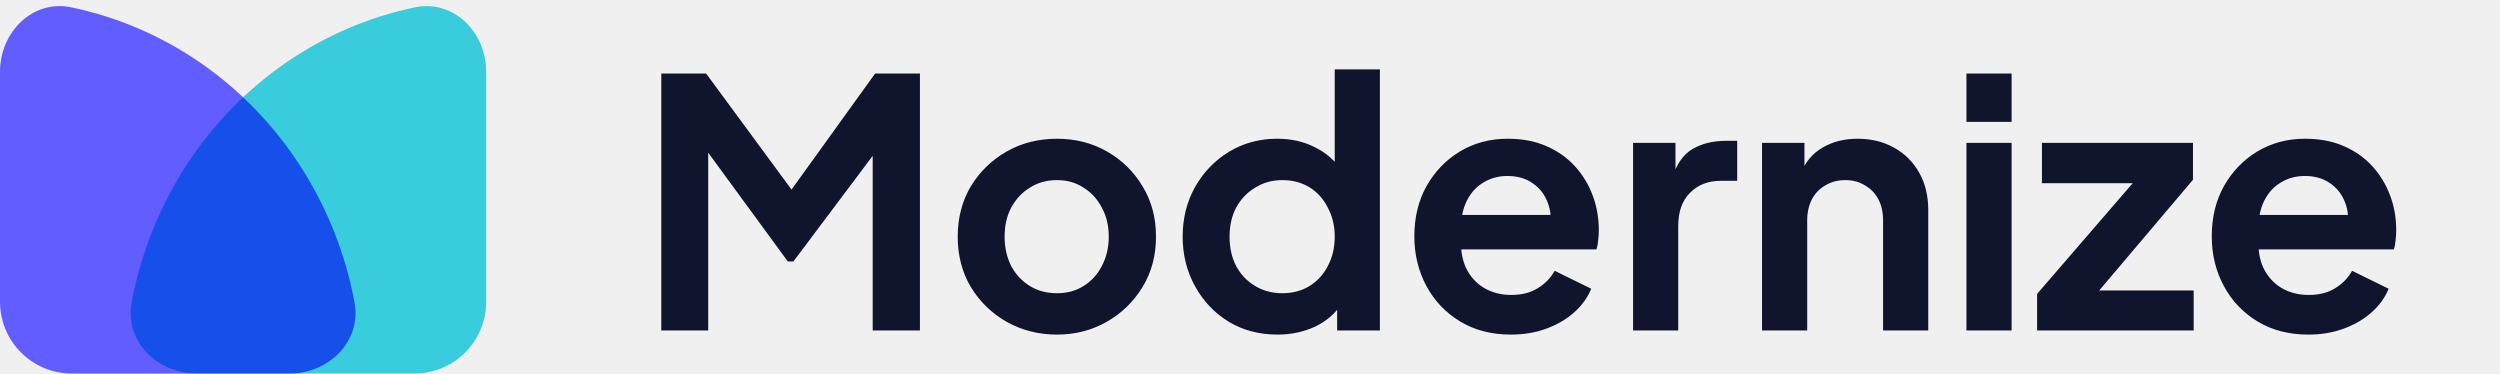
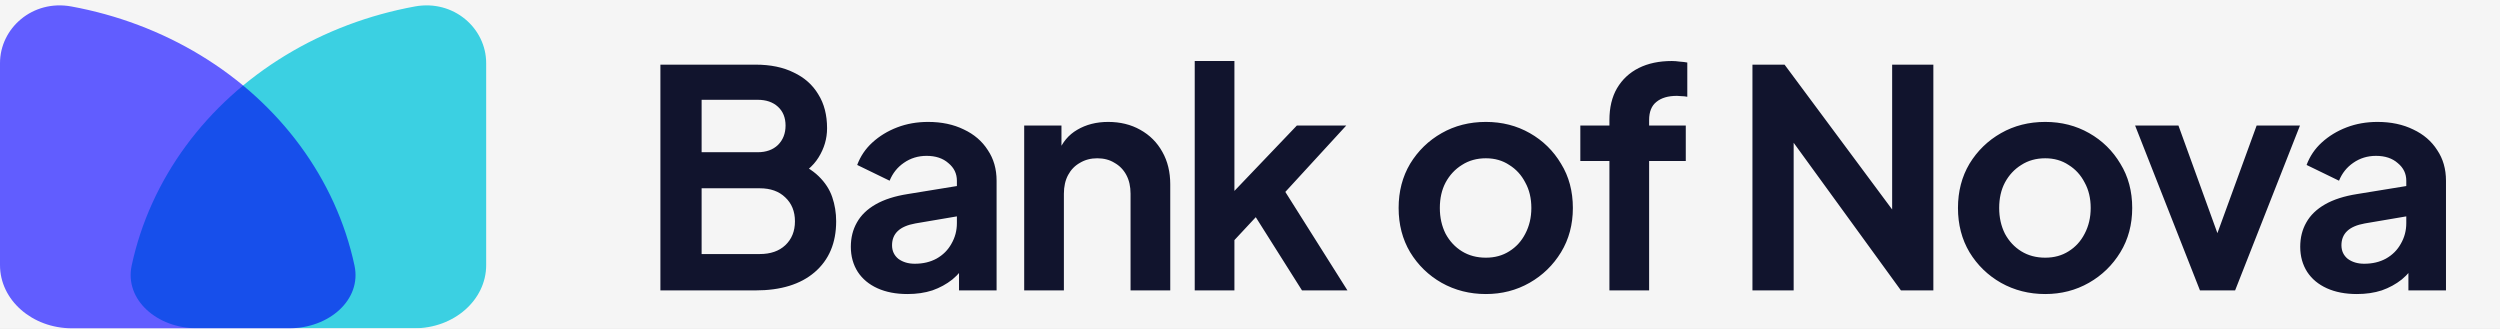
- <svg xmlns="http://www.w3.org/2000/svg" width="174" height="26" viewBox="0 0 174 26" fill="none">
-   <path d="M46.027 23V5.12H49.147L55.843 14.216H54.355L60.907 5.12H64.027V23H60.739V8.84L62.011 9.152L55.219 18.2H54.835L48.211 9.152L49.291 8.84V23H46.027ZM73.569 23.288C72.289 23.288 71.121 22.992 70.065 22.4C69.025 21.808 68.193 21 67.569 19.976C66.961 18.952 66.657 17.784 66.657 16.472C66.657 15.16 66.961 13.992 67.569 12.968C68.193 11.944 69.025 11.136 70.065 10.544C71.105 9.952 72.273 9.656 73.569 9.656C74.849 9.656 76.009 9.952 77.049 10.544C78.089 11.136 78.913 11.944 79.521 12.968C80.145 13.976 80.457 15.144 80.457 16.472C80.457 17.784 80.145 18.952 79.521 19.976C78.897 21 78.065 21.808 77.025 22.4C75.985 22.992 74.833 23.288 73.569 23.288ZM73.569 20.408C74.273 20.408 74.889 20.24 75.417 19.904C75.961 19.568 76.385 19.104 76.689 18.512C77.009 17.904 77.169 17.224 77.169 16.472C77.169 15.704 77.009 15.032 76.689 14.456C76.385 13.864 75.961 13.4 75.417 13.064C74.889 12.712 74.273 12.536 73.569 12.536C72.849 12.536 72.217 12.712 71.673 13.064C71.129 13.4 70.697 13.864 70.377 14.456C70.073 15.032 69.921 15.704 69.921 16.472C69.921 17.224 70.073 17.904 70.377 18.512C70.697 19.104 71.129 19.568 71.673 19.904C72.217 20.24 72.849 20.408 73.569 20.408ZM88.913 23.288C87.649 23.288 86.521 22.992 85.529 22.4C84.537 21.792 83.753 20.968 83.177 19.928C82.601 18.888 82.313 17.736 82.313 16.472C82.313 15.192 82.601 14.04 83.177 13.016C83.753 11.992 84.537 11.176 85.529 10.568C86.537 9.96 87.657 9.656 88.889 9.656C89.881 9.656 90.761 9.856 91.529 10.256C92.313 10.64 92.929 11.184 93.377 11.888L92.897 12.536V4.832H96.041V23H93.065V20.48L93.401 21.104C92.953 21.808 92.329 22.352 91.529 22.736C90.729 23.104 89.857 23.288 88.913 23.288ZM89.249 20.408C89.969 20.408 90.601 20.24 91.145 19.904C91.689 19.568 92.113 19.104 92.417 18.512C92.737 17.92 92.897 17.24 92.897 16.472C92.897 15.72 92.737 15.048 92.417 14.456C92.113 13.848 91.689 13.376 91.145 13.04C90.601 12.704 89.969 12.536 89.249 12.536C88.545 12.536 87.913 12.712 87.353 13.064C86.793 13.4 86.353 13.864 86.033 14.456C85.729 15.032 85.577 15.704 85.577 16.472C85.577 17.24 85.729 17.92 86.033 18.512C86.353 19.104 86.793 19.568 87.353 19.904C87.913 20.24 88.545 20.408 89.249 20.408ZM105.158 23.288C103.814 23.288 102.638 22.984 101.63 22.376C100.622 21.768 99.838 20.944 99.278 19.904C98.718 18.864 98.438 17.712 98.438 16.448C98.438 15.136 98.718 13.976 99.278 12.968C99.854 11.944 100.63 11.136 101.606 10.544C102.598 9.952 103.702 9.656 104.918 9.656C105.942 9.656 106.838 9.824 107.606 10.16C108.39 10.496 109.054 10.96 109.598 11.552C110.142 12.144 110.558 12.824 110.846 13.592C111.134 14.344 111.278 15.16 111.278 16.04C111.278 16.264 111.262 16.496 111.23 16.736C111.214 16.976 111.174 17.184 111.11 17.36H101.03V14.96H109.334L107.846 16.088C107.99 15.352 107.95 14.696 107.726 14.12C107.518 13.544 107.166 13.088 106.67 12.752C106.19 12.416 105.606 12.248 104.918 12.248C104.262 12.248 103.678 12.416 103.166 12.752C102.654 13.072 102.262 13.552 101.99 14.192C101.734 14.816 101.638 15.576 101.702 16.472C101.638 17.272 101.742 17.984 102.014 18.608C102.302 19.216 102.718 19.688 103.262 20.024C103.822 20.36 104.462 20.528 105.182 20.528C105.902 20.528 106.51 20.376 107.006 20.072C107.518 19.768 107.918 19.36 108.206 18.848L110.75 20.096C110.494 20.72 110.094 21.272 109.55 21.752C109.006 22.232 108.358 22.608 107.606 22.88C106.87 23.152 106.054 23.288 105.158 23.288ZM113.661 23V9.944H116.613V12.848L116.373 12.416C116.677 11.44 117.149 10.76 117.789 10.376C118.445 9.992 119.229 9.8 120.141 9.8H120.909V12.584H119.781C118.885 12.584 118.165 12.864 117.621 13.424C117.077 13.968 116.805 14.736 116.805 15.728V23H113.661ZM122.638 23V9.944H125.59V12.512L125.35 12.056C125.654 11.272 126.15 10.68 126.838 10.28C127.542 9.864 128.358 9.656 129.286 9.656C130.246 9.656 131.094 9.864 131.83 10.28C132.582 10.696 133.166 11.28 133.582 12.032C133.998 12.768 134.206 13.624 134.206 14.6V23H131.062V15.344C131.062 14.768 130.95 14.272 130.726 13.856C130.502 13.44 130.19 13.12 129.79 12.896C129.406 12.656 128.95 12.536 128.422 12.536C127.91 12.536 127.454 12.656 127.054 12.896C126.654 13.12 126.342 13.44 126.118 13.856C125.894 14.272 125.782 14.768 125.782 15.344V23H122.638ZM136.864 23V9.944H140.008V23H136.864ZM136.864 8.48V5.12H140.008V8.48H136.864ZM141.783 23V20.456L149.367 11.672L149.847 12.752H142.119V9.944H152.631V12.512L145.191 21.296L144.711 20.216H152.679V23H141.783ZM160.658 23.288C159.314 23.288 158.138 22.984 157.13 22.376C156.122 21.768 155.338 20.944 154.778 19.904C154.218 18.864 153.938 17.712 153.938 16.448C153.938 15.136 154.218 13.976 154.778 12.968C155.354 11.944 156.13 11.136 157.106 10.544C158.098 9.952 159.202 9.656 160.418 9.656C161.442 9.656 162.338 9.824 163.106 10.16C163.89 10.496 164.554 10.96 165.098 11.552C165.642 12.144 166.058 12.824 166.346 13.592C166.634 14.344 166.778 15.16 166.778 16.04C166.778 16.264 166.762 16.496 166.73 16.736C166.714 16.976 166.674 17.184 166.61 17.36H156.53V14.96H164.834L163.346 16.088C163.49 15.352 163.45 14.696 163.226 14.12C163.018 13.544 162.666 13.088 162.17 12.752C161.69 12.416 161.106 12.248 160.418 12.248C159.762 12.248 159.178 12.416 158.666 12.752C158.154 13.072 157.762 13.552 157.49 14.192C157.234 14.816 157.138 15.576 157.202 16.472C157.138 17.272 157.242 17.984 157.514 18.608C157.802 19.216 158.218 19.688 158.762 20.024C159.322 20.36 159.962 20.528 160.682 20.528C161.402 20.528 162.01 20.376 162.506 20.072C163.018 19.768 163.418 19.36 163.706 18.848L166.25 20.096C165.994 20.72 165.594 21.272 165.05 21.752C164.506 22.232 163.858 22.608 163.106 22.88C162.37 23.152 161.554 23.288 160.658 23.288Z" fill="#11142D" />
-   <path d="M20.137 26C22.898 26 25.184 23.742 24.673 21.029C24.353 19.327 23.868 17.659 23.224 16.05C21.96 12.896 20.109 10.03 17.774 7.615C15.44 5.201 12.669 3.286 9.619 1.979C8.114 1.334 6.555 0.844 4.965 0.512C2.262 -0.051 0 2.239 0 5V21C0 23.761 2.239 26 5 26H20.137Z" fill="#615DFF" />
-   <g style="mix-blend-mode:multiply">
-     <path d="M13.701 26C10.94 26 8.654 23.742 9.165 21.029C9.485 19.327 9.97 17.659 10.615 16.05C11.878 12.896 13.729 10.03 16.064 7.615C18.398 5.201 21.169 3.286 24.219 1.979C25.724 1.334 27.283 0.844 28.873 0.512C31.577 -0.051 33.838 2.239 33.838 5V21C33.838 23.761 31.6 26 28.838 26H13.701Z" fill="#3DD9EB" />
+ <svg xmlns="http://www.w3.org/2000/svg" width="198" height="26" viewBox="0 0 198 26" fill="none">
+   <rect width="198" height="26" fill="#F5F5F5" />
+   <g clip-path="url(#clip0_0_1)">
+     <path d="M22.914 26C26.057 26 28.658 23.742 28.076 21.029C27.712 19.327 27.16 17.659 26.427 16.05C24.989 12.896 22.882 10.03 20.226 7.615C17.57 5.201 14.417 3.286 10.946 1.979C9.233 1.334 7.459 0.844 5.65 0.512C2.573 -0.051 0 2.239 0 5V21C0 23.761 2.547 26 5.69 26H22.914Z" fill="#615DFF" />
+     <g style="mix-blend-mode:multiply">
+       <path d="M15.591 26C12.449 26 9.848 23.742 10.429 21.029C10.794 19.327 11.345 17.659 12.079 16.05C13.516 12.896 15.623 10.03 18.279 7.615C20.936 5.201 24.089 3.286 27.559 1.979C29.273 1.334 31.047 0.844 32.856 0.512C35.932 -0.051 38.505 2.239 38.505 5V21C38.505 23.761 35.958 26 32.816 26H15.591Z" fill="#3DD9EB" />
+     </g>
+     <path d="M52.304 23V5.12H59.84C61.024 5.12 62.032 5.328 62.864 5.744C63.712 6.144 64.36 6.72 64.808 7.472C65.272 8.208 65.504 9.104 65.504 10.16C65.504 10.976 65.28 11.744 64.832 12.464C64.4 13.168 63.704 13.752 62.744 14.216V12.704C63.624 13.04 64.32 13.456 64.832 13.952C65.344 14.448 65.704 15 65.912 15.608C66.12 16.216 66.224 16.856 66.224 17.528C66.224 19.24 65.656 20.584 64.52 21.56C63.4 22.52 61.84 23 59.84 23H52.304ZM55.568 20.12H60.176C61.024 20.12 61.696 19.888 62.192 19.424C62.704 18.944 62.96 18.312 62.96 17.528C62.96 16.744 62.704 16.112 62.192 15.632C61.696 15.152 61.024 14.912 60.176 14.912H55.568V20.12ZM55.568 12.056H60.008C60.68 12.056 61.216 11.864 61.616 11.48C62.016 11.08 62.216 10.568 62.216 9.944C62.216 9.32 62.016 8.824 61.616 8.456C61.216 8.088 60.68 7.904 60.008 7.904H55.568V12.056ZM71.874 23.288C70.962 23.288 70.17 23.136 69.498 22.832C68.826 22.528 68.306 22.096 67.938 21.536C67.57 20.96 67.386 20.296 67.386 19.544C67.386 18.824 67.546 18.184 67.866 17.624C68.186 17.048 68.682 16.568 69.354 16.184C70.026 15.8 70.874 15.528 71.898 15.368L76.17 14.672V17.072L72.498 17.696C71.874 17.808 71.41 18.008 71.106 18.296C70.802 18.584 70.65 18.96 70.65 19.424C70.65 19.872 70.818 20.232 71.154 20.504C71.506 20.76 71.938 20.888 72.45 20.888C73.106 20.888 73.682 20.752 74.178 20.48C74.69 20.192 75.082 19.8 75.354 19.304C75.642 18.808 75.786 18.264 75.786 17.672V14.312C75.786 13.752 75.562 13.288 75.114 12.92C74.682 12.536 74.106 12.344 73.386 12.344C72.714 12.344 72.114 12.528 71.586 12.896C71.074 13.248 70.698 13.72 70.458 14.312L67.89 13.064C68.146 12.376 68.546 11.784 69.09 11.288C69.65 10.776 70.306 10.376 71.058 10.088C71.81 9.8 72.626 9.656 73.506 9.656C74.578 9.656 75.522 9.856 76.338 10.256C77.154 10.64 77.786 11.184 78.234 11.888C78.698 12.576 78.93 13.384 78.93 14.312V23H75.954V20.768L76.626 20.72C76.29 21.28 75.89 21.752 75.426 22.136C74.962 22.504 74.434 22.792 73.842 23C73.25 23.192 72.594 23.288 71.874 23.288ZM81.116 23V9.944H84.068V12.512L83.828 12.056C84.132 11.272 84.628 10.68 85.316 10.28C86.02 9.864 86.836 9.656 87.764 9.656C88.724 9.656 89.572 9.864 90.308 10.28C91.06 10.696 91.644 11.28 92.06 12.032C92.476 12.768 92.684 13.624 92.684 14.6V23H89.54V15.344C89.54 14.768 89.428 14.272 89.204 13.856C88.98 13.44 88.668 13.12 88.268 12.896C87.884 12.656 87.428 12.536 86.9 12.536C86.388 12.536 85.932 12.656 85.532 12.896C85.132 13.12 84.82 13.44 84.596 13.856C84.372 14.272 84.26 14.768 84.26 15.344V23H81.116ZM94.622 23V4.832H97.766V16.736L96.566 16.376L102.71 9.944H106.622L101.798 15.2L106.718 23H103.118L98.846 16.232L100.718 15.848L96.782 20.072L97.766 18.152V23H94.622ZM117.683 23.288C116.403 23.288 115.235 22.992 114.179 22.4C113.139 21.808 112.307 21 111.683 19.976C111.075 18.952 110.771 17.784 110.771 16.472C110.771 15.16 111.075 13.992 111.683 12.968C112.307 11.944 113.139 11.136 114.179 10.544C115.219 9.952 116.387 9.656 117.683 9.656C118.963 9.656 120.123 9.952 121.163 10.544C122.203 11.136 123.027 11.944 123.635 12.968C124.259 13.976 124.571 15.144 124.571 16.472C124.571 17.784 124.259 18.952 123.635 19.976C123.011 21 122.179 21.808 121.139 22.4C120.099 22.992 118.947 23.288 117.683 23.288ZM117.683 20.408C118.387 20.408 119.003 20.24 119.531 19.904C120.075 19.568 120.499 19.104 120.803 18.512C121.123 17.904 121.283 17.224 121.283 16.472C121.283 15.704 121.123 15.032 120.803 14.456C120.499 13.864 120.075 13.4 119.531 13.064C119.003 12.712 118.387 12.536 117.683 12.536C116.963 12.536 116.331 12.712 115.787 13.064C115.243 13.4 114.811 13.864 114.491 14.456C114.187 15.032 114.035 15.704 114.035 16.472C114.035 17.224 114.187 17.904 114.491 18.512C114.811 19.104 115.243 19.568 115.787 19.904C116.331 20.24 116.963 20.408 117.683 20.408ZM127.466 23V12.752H125.162V9.944H127.466V9.512C127.466 8.52 127.666 7.68 128.066 6.992C128.482 6.288 129.058 5.752 129.794 5.384C130.53 5.016 131.402 4.832 132.41 4.832C132.602 4.832 132.81 4.848 133.034 4.88C133.274 4.896 133.474 4.92 133.634 4.952V7.664C133.474 7.632 133.322 7.616 133.178 7.616C133.05 7.6 132.93 7.592 132.818 7.592C132.114 7.592 131.57 7.752 131.186 8.072C130.802 8.376 130.61 8.856 130.61 9.512V9.944H133.514V12.752H130.61V23H127.466ZM138.794 23V5.12H141.338L151.178 18.368L149.858 18.632V5.12H153.122V23H150.554L140.858 9.656L142.058 9.392V23H138.794ZM161.983 23.288C160.703 23.288 159.535 22.992 158.479 22.4C157.439 21.808 156.607 21 155.983 19.976C155.375 18.952 155.071 17.784 155.071 16.472C155.071 15.16 155.375 13.992 155.983 12.968C156.607 11.944 157.439 11.136 158.479 10.544C159.519 9.952 160.687 9.656 161.983 9.656C163.263 9.656 164.423 9.952 165.463 10.544C166.503 11.136 167.327 11.944 167.935 12.968C168.559 13.976 168.871 15.144 168.871 16.472C168.871 17.784 168.559 18.952 167.935 19.976C167.311 21 166.479 21.808 165.439 22.4C164.399 22.992 163.247 23.288 161.983 23.288ZM161.983 20.408C162.687 20.408 163.303 20.24 163.831 19.904C164.375 19.568 164.799 19.104 165.103 18.512C165.423 17.904 165.583 17.224 165.583 16.472C165.583 15.704 165.423 15.032 165.103 14.456C164.799 13.864 164.375 13.4 163.831 13.064C163.303 12.712 162.687 12.536 161.983 12.536C161.263 12.536 160.631 12.712 160.087 13.064C159.543 13.4 159.111 13.864 158.791 14.456C158.487 15.032 158.335 15.704 158.335 16.472C158.335 17.224 158.487 17.904 158.791 18.512C159.111 19.104 159.543 19.568 160.087 19.904C160.631 20.24 161.263 20.408 161.983 20.408ZM174.237 23L169.101 9.944H172.533L176.253 20.216H174.981L178.725 9.944H182.157L177.021 23H174.237ZM186.666 23.288C185.754 23.288 184.962 23.136 184.29 22.832C183.618 22.528 183.098 22.096 182.73 21.536C182.362 20.96 182.178 20.296 182.178 19.544C182.178 18.824 182.338 18.184 182.658 17.624C182.978 17.048 183.474 16.568 184.146 16.184C184.818 15.8 185.666 15.528 186.69 15.368L190.962 14.672V17.072L187.29 17.696C186.666 17.808 186.202 18.008 185.898 18.296C185.594 18.584 185.442 18.96 185.442 19.424C185.442 19.872 185.61 20.232 185.946 20.504C186.298 20.76 186.73 20.888 187.242 20.888C187.898 20.888 188.474 20.752 188.97 20.48C189.482 20.192 189.874 19.8 190.146 19.304C190.434 18.808 190.578 18.264 190.578 17.672V14.312C190.578 13.752 190.354 13.288 189.906 12.92C189.474 12.536 188.898 12.344 188.178 12.344C187.506 12.344 186.906 12.528 186.378 12.896C185.866 13.248 185.49 13.72 185.25 14.312L182.682 13.064C182.938 12.376 183.338 11.784 183.882 11.288C184.442 10.776 185.098 10.376 185.85 10.088C186.602 9.8 187.418 9.656 188.298 9.656C189.37 9.656 190.314 9.856 191.13 10.256C191.946 10.64 192.578 11.184 193.026 11.888C193.49 12.576 193.722 13.384 193.722 14.312V23H190.746V20.768L191.418 20.72C191.082 21.28 190.682 21.752 190.218 22.136C189.754 22.504 189.226 22.792 188.634 23C188.042 23.192 187.386 23.288 186.666 23.288Z" fill="#11142D" />
  </g>
+   <defs>
+     <clipPath id="clip0_0_1">
+       <rect width="198" height="26" fill="white" />
+     </clipPath>
+   </defs>
</svg>
